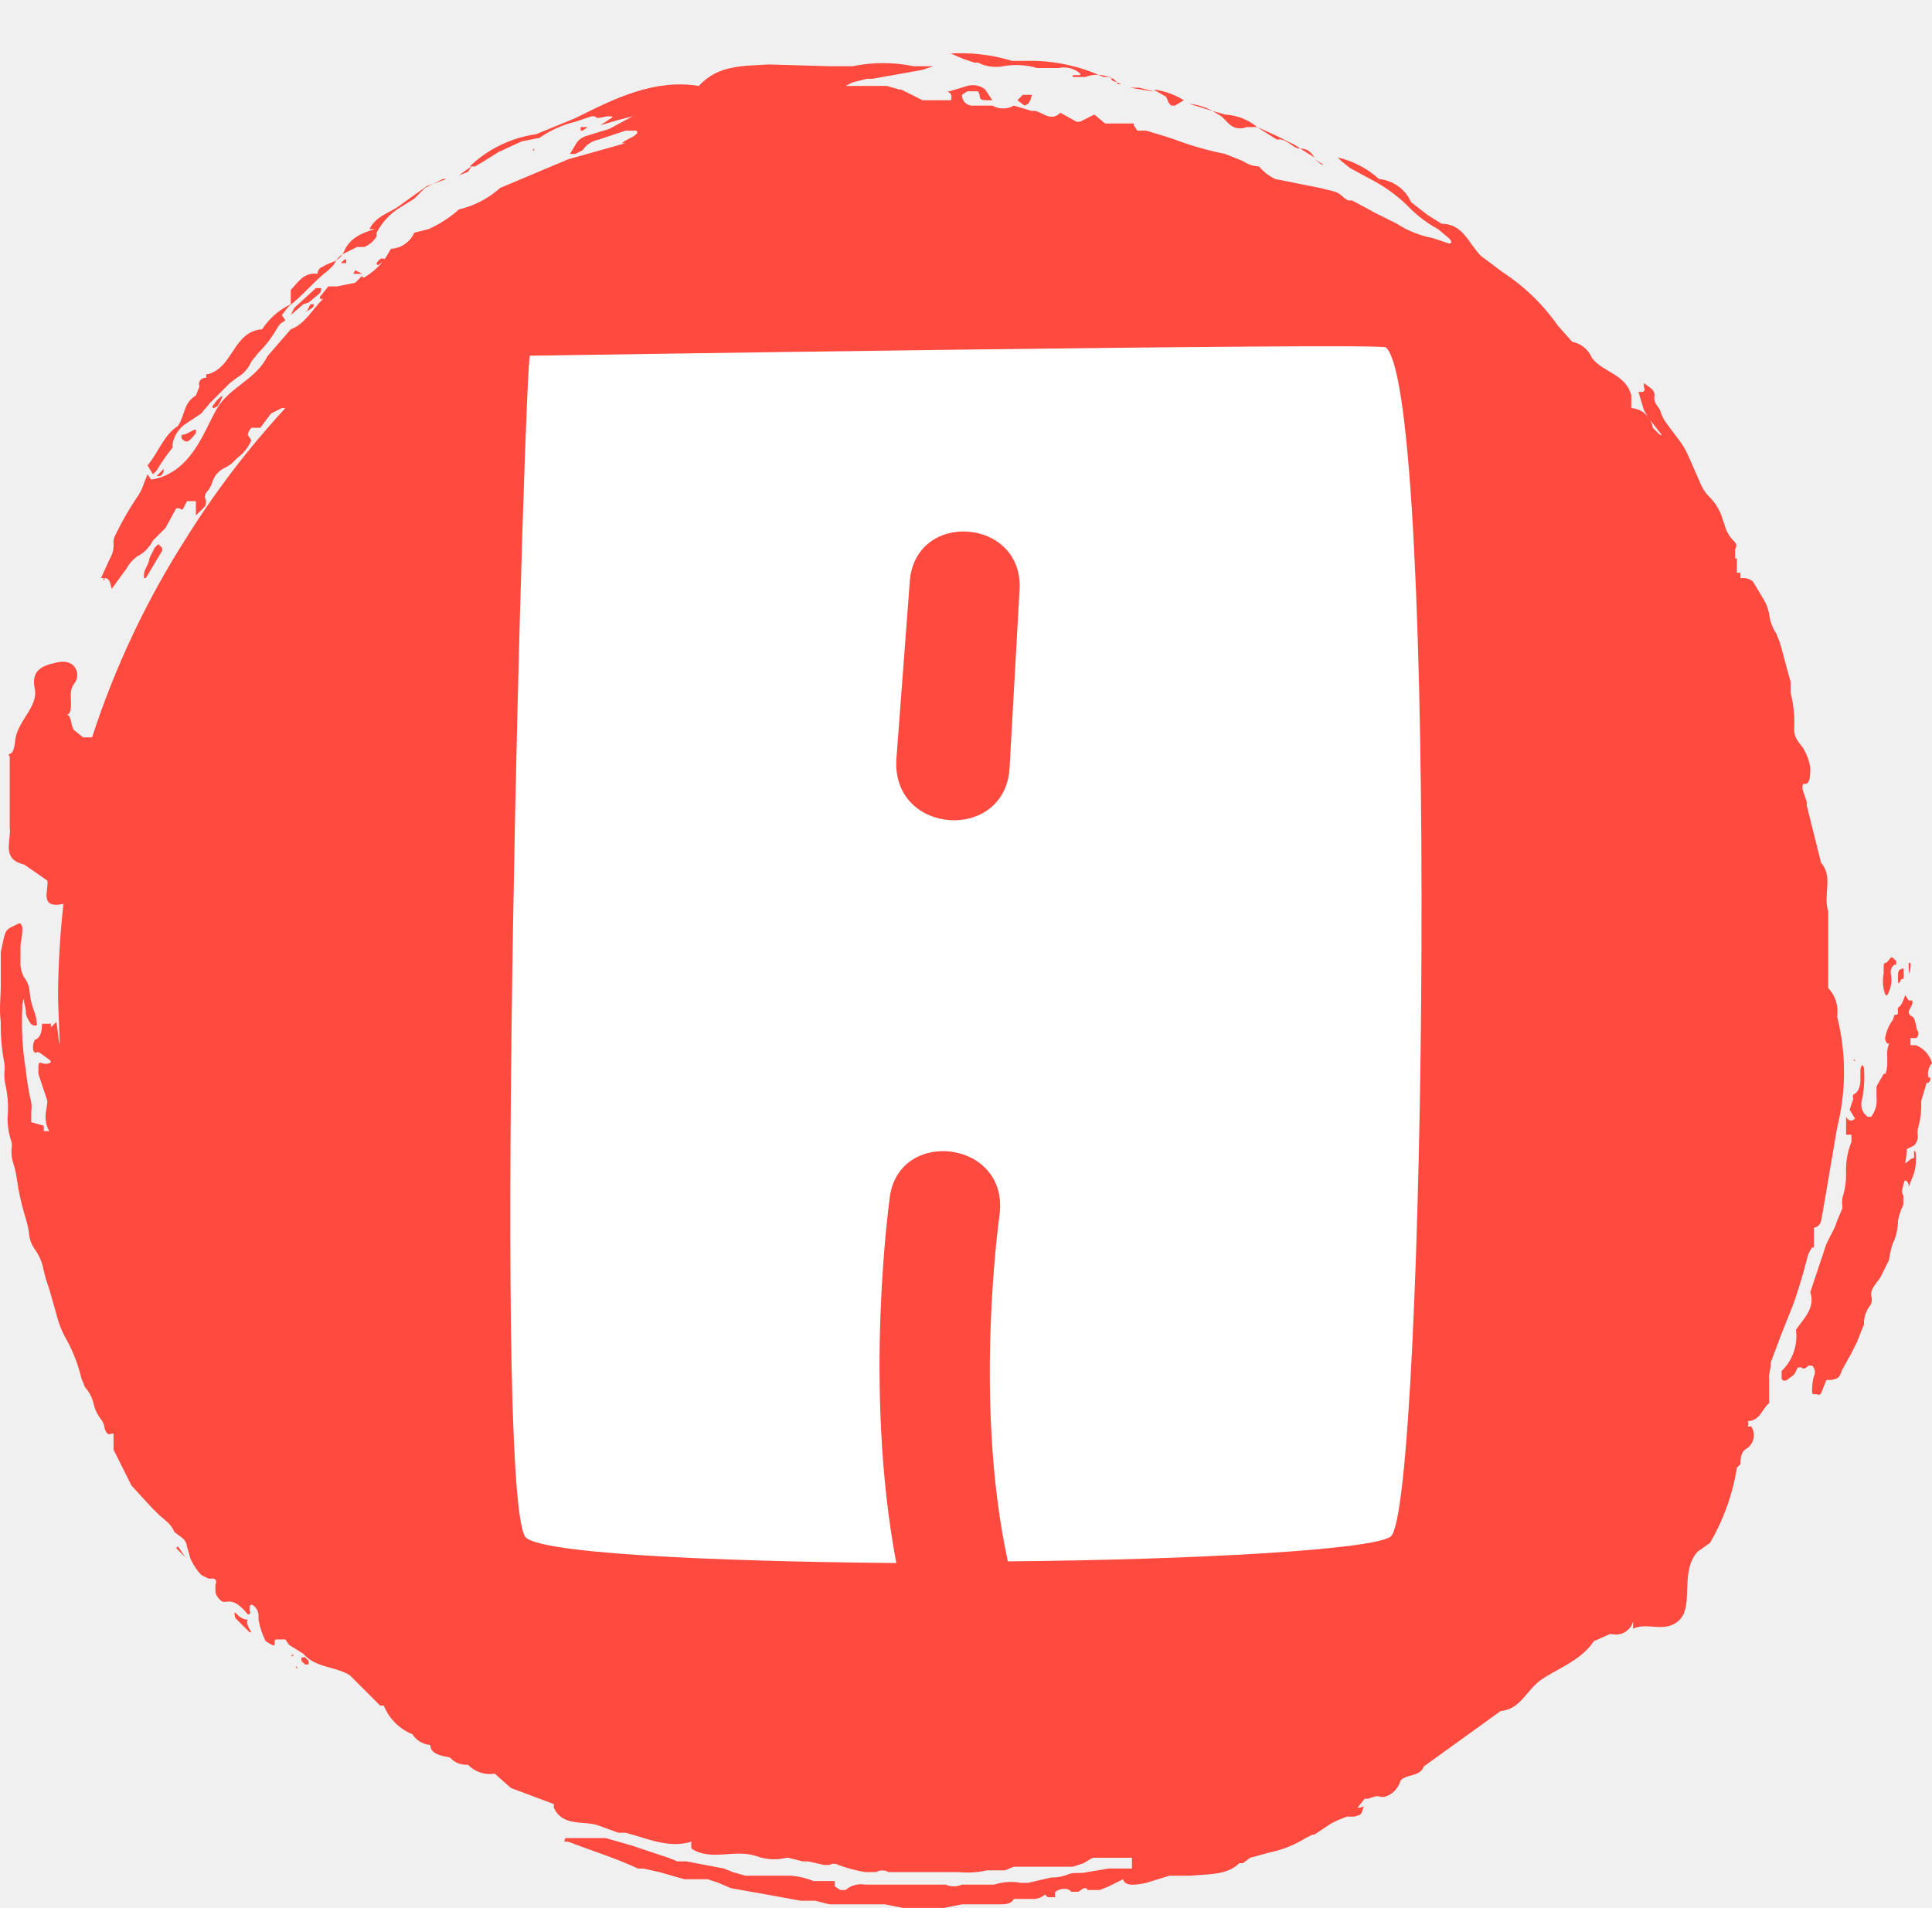
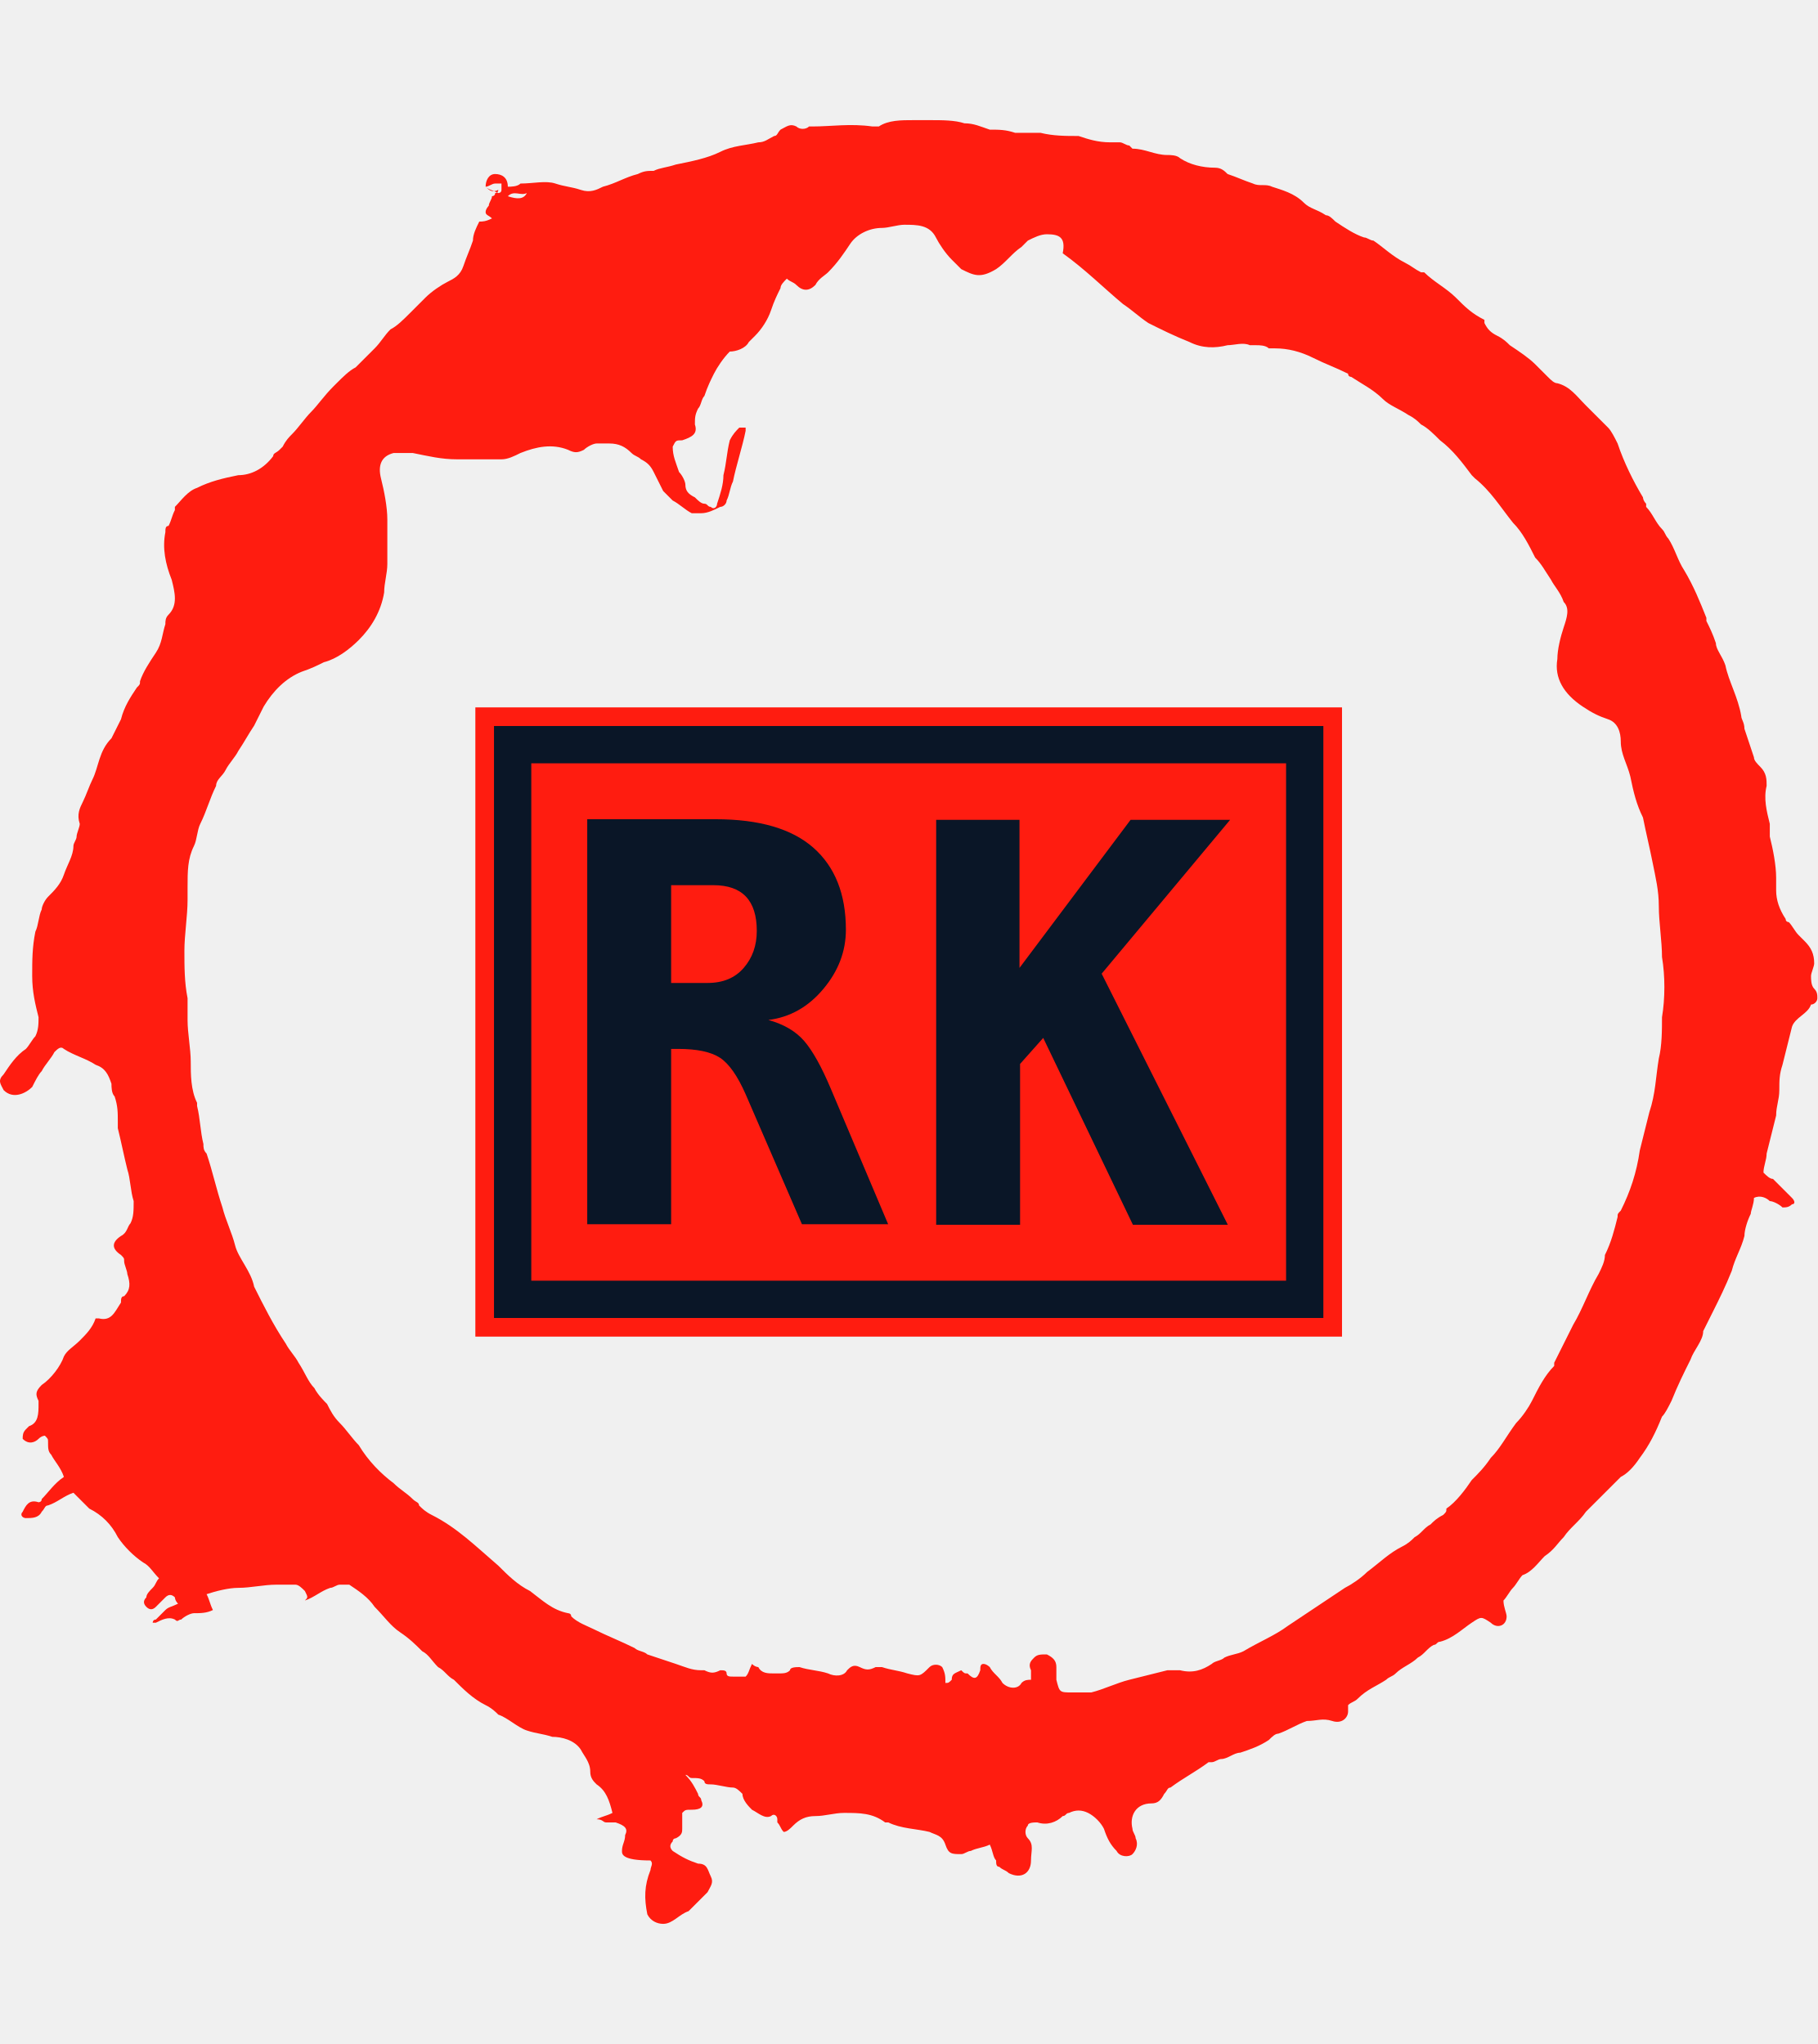
- <svg xmlns="http://www.w3.org/2000/svg" width="308.761" height="304.916" viewBox="0 0 106.008 104.687" class="css-1j8o68f" version="1.1" id="svg23">
-   <defs id="SvgjsDefs2684" />
-   <g id="SvgjsG2685" featurekey="rootContainer" transform="matrix(0.9820593,0,0,0.9820593,-0.05456052,0)" fill="#ff4a3f">
-     <g id="g17">
-       <path d="M19.8 15.3h.5l-.4-.2zm.5.1zm.8-.7c0 .1 0 .1.1.1l.4-.3c-.2-.1-.3-.1-.5.2zm.4-.2zm-4.1 2.3zm-.2.6l.3-.2c.1-.1.1-.2.1-.2h-.2l-.2.4c-.1-.1-.1 0 0 0zm2.2-2.9h-.1l-.2.2h.3zm-2.1 2.4l.6-.5c.1-.1.1-.2.1-.3h-.3l-1.2 1.1-.2.4.7-.6zm-1.1.8z" id="path3" />
-       <path d="M9.7 25v-.2a1.7 1.7 0 0 1 .7-1.1l.9-.6.5-.6.7-.7.4-.4.4-.3a1.9 1.9 0 0 0 .8-.9l.4-.5a5.9 5.9 0 0 0 1-1.3l.2-.3.3-.2-.2-.3.4-.5c.8-.6 1.4-1.4 2.2-2l.3-.3a1.4 1.4 0 0 1 .5-.6l.8-.4h.4a1.4 1.4 0 0 0 .7-.6V13a3.5 3.5 0 0 1 1.3-1.4l.8-.5.2-.2.4-.4 1-.5h.2l-1.1.4-1.4 1c-.6.5-1.4.6-1.8 1.4h.3c-.7.2-1.4.5-1.7 1.2s-.8.6-1.2.9a.4.4 0 0 0-.3.4c-.8-.1-1.1.5-1.5.9v.8a3.9 3.9 0 0 0-1.6 1.4c-1.6.1-1.6 2.1-3 2.5h-.1a.2.2 0 0 0 0 .2c-.3 0-.5.2-.4.5l-.2.5c-.7.4-.6 1.1-1 1.7-.8.5-1.1 1.5-1.7 2.2l.3.5.2-.2a11.6 11.6 0 0 1 .9-1.3zM53.9 3.3l.6.2h.2a2.2 2.2 0 0 0 1.4.2 4.1 4.1 0 0 1 1.9.1h1.2a1.4 1.4 0 0 1 1.2.3.1.1 0 0 1 0 .1H60a.1.1 0 0 0 0 .1h.7a1.8 1.8 0 0 1 1.3 0c.2 0 .1.1.2.2l.5.2h-.2c-.2-.4-.5-.4-.8-.4a9.7 9.7 0 0 0-4.3-.9h-.8A9.8 9.8 0 0 0 53 3h.2zm7.3 3.1zM50.3 4.7zm10.9 1.7h.2-.2zM19 14.7zm32.1-10zm17.6 2.2a.9.9 0 0 0 1 .2h.6a3.1 3.1 0 0 0-1.8-.7l-.7-.2.5.3zm-3.4-1.3c0 .1.1.2.2.3h.2l.5-.3a4.2 4.2 0 0 0-1.7-.6l.7.4zm7.4 2.7l.8.5c-.2-.3-.4-.5-.8-.5z" id="path5" />
-       <path d="M99 76.1l.6-1.6.6-1.5c.2-.5.6-1.8.8-2.6a1.7 1.7 0 0 1 .3-.7h.1v-1.1c.5-.1.4-.6.5-.9l.8-4.7a12.7 12.7 0 0 0 0-6.2 1.9 1.9 0 0 0-.5-1.6v-4.3c-.3-.9.3-1.9-.4-2.7L101 45a.4.4 0 0 0 0-.2l-.2-.6a.5.5 0 0 1 0-.4h.1c.3 0 .3-.5.3-.9a3 3 0 0 0-.4-1.1l-.3-.4a1.1 1.1 0 0 1-.2-.7 6.7 6.7 0 0 0-.2-2v-.6c-.2-.7-.4-1.5-.6-2.2l-.2-.5a2.5 2.5 0 0 1-.4-1.1 2.5 2.5 0 0 0-.3-.8l-.6-1a.8.8 0 0 0-.6-.2h-.1V32h-.2v-.8H97V31a.4.4 0 0 0 0-.1v-.2c.1-.2.1-.3-.1-.5a1.8 1.8 0 0 1-.4-.6l-.2-.6a2.9 2.9 0 0 0-.7-1.2 2.2 2.2 0 0 1-.5-.7l-.7-1.6a4.3 4.3 0 0 0-.6-1l-.6-.8a2.4 2.4 0 0 1-.4-.8l-.2-.3a.6.6 0 0 1-.1-.5.5.5 0 0 0-.2-.4l-.4-.3v.2c.1.2 0 .3-.1.3h-.2l.3 1 .3.5.7.9h-.1l-.2-.2-.2-.2a1.3 1.3 0 0 0-1.2-1.1v-.7c-.3-1.2-1.6-1.3-2.2-2.1a1.5 1.5 0 0 0-1.1-.9l-.8-.9a11.3 11.3 0 0 0-3.1-3l-.8-.6-.4-.3c-.7-.7-1-1.8-2.2-1.8l-.8-.5-.9-.7a2.2 2.2 0 0 0-1.8-1.3 5.1 5.1 0 0 0-2.3-1.2l.2.2.5.4 1.3.7a8.5 8.5 0 0 1 2.1 1.6 6.8 6.8 0 0 0 1.5 1.1l.6.5c.1.1.2.2.1.3H81l-.9-.3a5.6 5.6 0 0 1-2-.8l-1.2-.6-1.3-.7h-.2c-.3-.1-.4-.4-.8-.5l-.8-.2-2.5-.5a2.6 2.6 0 0 1-.9-.7 1.7 1.7 0 0 1-.9-.3l-1-.4a18.1 18.1 0 0 1-2.8-.8l-.6-.2-1-.3h-.5l-.2-.3v-.1h-1.6l-.6-.5-.4.2-.4.2h-.2l-.9-.5c-.6.6-1.1-.2-1.6-.1l-1-.3a1.2 1.2 0 0 1-1.2 0h-1.2a.6.6 0 0 1-.5-.6l.3-.2h.6a.7.7 0 0 1 .1.3c0 .2.2.2.5.2h.2l-.4-.6a1.1 1.1 0 0 0-1-.2l-1 .3H53c.3.2.2.3.2.5h-1.6l-.4-.2-.8-.4h-.1l-.7-.2h-2.3l.4-.2.8-.2h.3l1.7-.3 1.1-.2.6-.2h-1.1a8.4 8.4 0 0 0-3.4 0h-1.3L43 3.6c-1.4.1-2.8 0-3.9 1.2-2.5-.4-4.7.7-6.9 1.8l-2.2.9a6.7 6.7 0 0 0-3.7 1.8h.3l.5-.3.8-.5 1.3-.6 1-.2a6 6 0 0 1 2-.9l.9-.3h.2c.1.2.5 0 .7 0h.2c.1 0 .1.1 0 .1l-.6.4 1-.3.8-.2-1.3.7-1.3.4a1 1 0 0 0-.6.5l-.3.5h.3l.4-.2a1.4 1.4 0 0 1 .9-.6l1.5-.5h.5a.1.1 0 0 1 .1.2c-.2.2-.6.3-.8.5h.2l-3.2.9-3.8 1.6a5.2 5.2 0 0 1-2.3 1.2 6.6 6.6 0 0 1-1.7 1.1l-.8.2a1.5 1.5 0 0 1-1.3.9l-.3.5a3.7 3.7 0 0 1-1.2 1.1h-.1v-.1l-.2.2-.2.2-1 .2h-.5l-.4.5c-.1.1-.1.2 0 .2h.1c-.6.6-1 1.4-1.8 1.7L15 19.9c-.6 1.2-1.8 1.6-2.6 2.6s-1.4 3.9-3.9 4.3l-.2-.3-.2.5a2.7 2.7 0 0 1-.4.8 16.9 16.9 0 0 0-1.2 2.1.8.8 0 0 0-.1.5 1.4 1.4 0 0 1-.2.8l-.5 1.1h.2c.3 0 .3.3.4.6l.8-1.1a2.2 2.2 0 0 1 .6-.7 2 2 0 0 0 .9-.9l.3-.3.4-.4.6-1.1h.2c.1.1.1.1.2 0l.2-.4h.5v.8l.5-.5a.5.5 0 0 0 0-.5.4.4 0 0 1 .1-.3 1.5 1.5 0 0 0 .3-.5 1.3 1.3 0 0 1 .8-.9l.3-.2.3-.3a2.4 2.4 0 0 0 .8-1l-.2-.3c0-.1.1-.3.2-.4h.5l.6-.8.6-.3h.2a48.8 48.8 0 0 0-5.5 7.2h-.1.1a48.4 48.4 0 0 0-5.3 11.2h-.5l-.5-.4c-.2-.2-.1-.7-.4-.9h.1c.3-.5-.1-1.2.3-1.7s.1-1.4-.9-1.2-1.5.5-1.3 1.5-1 1.8-1.1 2.9-.5.5-.3.9v3.9c.1.8-.5 1.8.8 2.1l1.3.9c.1.5-.5 1.6.9 1.3a49.2 49.2 0 0 0-.3 5c0 1.1.1 2.2.1 3.3v-.4c-.1-.4-.1-.8-.2-1.3l-.3.3v-.2h-.5c0 .5-.1.8-.4.9a.9.9 0 0 0-.1.5c0 .1.1.3.2.2s.4.2.7.4-.2.3-.4.2-.2.1-.2.3v.3l.5 1.5c0 .3-.1.6-.1.9a1.7 1.7 0 0 0 .2.8h-.3v-.3l-.7-.2v-.6a1.5 1.5 0 0 0 0-.5 14.6 14.6 0 0 1-.3-1.8 16.6 16.6 0 0 1-.2-3.5.9.9 0 0 1 .1-.5v.2a2.9 2.9 0 0 1 .1.5.8.8 0 0 0 .1.4c.1.2.2.4.4.4s.1-.1.1-.2a2.1 2.1 0 0 0-.1-.5 4.2 4.2 0 0 1-.3-1.3 1.5 1.5 0 0 0-.3-.7 1.6 1.6 0 0 1-.2-.9v-.8c0-.3.1-.6.1-.9a.5.5 0 0 0-.1-.4h-.1c-.8.4-.7.2-1 1.6V55c0 .7-.1 1.4 0 2.1a10.8 10.8 0 0 0 .2 2.3 1.8 1.8 0 0 1 0 .5 3.1 3.1 0 0 0 .1.9 5.9 5.9 0 0 1 .1 1.3 3.9 3.9 0 0 0 .2 1.7 1.2 1.2 0 0 1 0 .4 2.1 2.1 0 0 0 .1.8 4.9 4.9 0 0 1 .2.9 14 14 0 0 0 .5 2.2 5 5 0 0 1 .2 1 1.7 1.7 0 0 0 .3.7 2.9 2.9 0 0 1 .5 1.2 8.5 8.5 0 0 0 .3 1l.4 1.4a5.4 5.4 0 0 0 .6 1.5 8.5 8.5 0 0 1 .8 2.1l.2.5a2.1 2.1 0 0 1 .5 1 2.1 2.1 0 0 0 .4.8 1 1 0 0 1 .2.5c.1.3.2.4.4.3h.1v.9l.5 1 .5 1 1.1 1.2.4.4c.3.3.7.5.9 1l.4.3a.7.7 0 0 1 .3.5l.2.7a3.3 3.3 0 0 0 .6.9l.4.2h.3a.2.2 0 0 1 .1.3 2.5 2.5 0 0 0 0 .5.9.9 0 0 0 .4.5h.2c.4-.1.8.2 1.2.7h.1c0-.1.1-.1 0-.2v-.2c0-.1.1-.2.2-.1a.7.7 0 0 1 .3.6v.2a4.3 4.3 0 0 0 .4 1.2c.5.3.5.3.5.1s0-.2.2-.2h.4l.2.3.8.5c.7.8 1.8.7 2.6 1.2l1.7 1.7h.2a2.9 2.9 0 0 0 1.6 1.6 1.3 1.3 0 0 0 1 .6c0 .5.6.6 1.1.7a1.2 1.2 0 0 0 .8.4h.2a1.7 1.7 0 0 0 1.5.5l.9.8 2.4.9v.2c.5 1.1 1.7.7 2.5 1l1.1.4h.4c1.2.3 2.4.9 3.7.5a.7.7 0 0 0 0 .4c1.1.7 2.4 0 3.6.4a2.9 2.9 0 0 0 1.7.1h.1l.8.2h.3l.9.2h.3a.5.5 0 0 1 .5 0 7.9 7.9 0 0 0 1.5.4h.6a.7.7 0 0 1 .7 0h3.9a5 5 0 0 0 1.6-.1h1l.5-.2H60l.6-.2.5-.3h2.2v.6H62l-1.2.2c-.4.1-.7 0-1 .1a2.4 2.4 0 0 1-1 .2l-1.3.3h-.4a3.1 3.1 0 0 0-1.5.1h-1.8a1.1 1.1 0 0 1-.9 0h-4.5a1.3 1.3 0 0 0-1.1.3H47l-.3-.2v-.3h-1.2a4.1 4.1 0 0 0-1.3-.3h-2.5l-.7-.2-.5-.2-2.1-.4h-.5l-.5-.2-2.1-.7-1.4-.4h-2.2c-.1 0-.1.1-.1.2h.2c1.3.5 2.6.9 3.9 1.5h.3l.9.2 1.4.4h1.3l.6.2.7.3 1.7.3 1.1.2 1.1.2h.8l.8.2h3.1l1 .2h2.3l1-.2H56c.4 0 .6-.1.7-.3h1a1 1 0 0 0 .8-.3c-.1.1 0 .1.1.2h.4v-.2c0-.1 0-.1.2-.2s.6-.1.7.1h.4l.3-.2c.2 0 .2 0 .2.1h.7l.5-.2.8-.4c.1.3.4.4 1.3.2l1.3-.4h1.2c.9-.1 2 0 2.7-.7h.2l.4-.3 1.1-.3a6.1 6.1 0 0 0 2-.8l.4-.2h.1l.9-.6.4-.2.5-.2h.4c.4-.1.4-.1.5-.4s0-.1-.2-.1h-.1l.4-.5h.2c.3-.1.5-.2.7-.1h.2a1.3 1.3 0 0 0 .9-.9c.3-.4 1.1-.2 1.3-.8l4.3-3.1c1.1-.1 1.4-1.1 2.2-1.7s2.3-1.1 3-2.2l.9-.4h.1a1 1 0 0 0 1.2-.7v.4c.8-.4 1.8.3 2.6-.5s0-2.7 1-3.8l.7-.5a12.1 12.1 0 0 0 1.5-4.2l.2-.2c0-.3 0-.7.4-.9a.9.9 0 0 0 .2-1.2h-.2a.3.3 0 0 0 0-.3c.7 0 .8-.7 1.2-1V77a.5.5 0 0 1 0-.2 3.8 3.8 0 0 0 .1-.7zM5.9 32.2z" id="path7" />
-       <path d="M26.4 9.3l-.3.2-.4.3.5-.2zm6.1-2h.1l.3-.2h-.4zm-2.6 1l-.1.1h.1v-.1zm-1.5 1.4zm1.3-.2zm-6.3 3.1zM9.2 26.2l-.4.4H9a.4.4 0 0 0 .2-.4zm3-3.5a2.1 2.1 0 0 0 .3-.6 1.5 1.5 0 0 0-.5.5c-.1.1-.1.2 0 .2zM11 24.2V24c-.2 0-.5.3-.8.3v.2c.3.3.4.2.8-.3zm3 66.2zM73.9 9.2h.1l-.5-.3zm-2.5-1.4c.5-.1.8.4 1.2.5h.1l-.3-.2-1-.5-1.1-.5.3.2zM52.8 3.1zm11.7 2h-.1l-1.2-.2h.5zm2 .7l1.3.4a3.3 3.3 0 0 0-1.3-.4zm-9 0a1 1 0 0 0 .2-.5h-.5l-.3.3.4.3zm9 1.6zM49.9 4.2zm2.9.7zM48.5 4zm13.8 2.1a.5.5 0 0 0 0 .1zm44.8 52.3h-.3V58h.3c.1 0 .2-.3.1-.4s-.1-.7-.3-.8a.3.3 0 0 1-.2-.3l.2-.4a.4.4 0 0 0 0-.2h-.2l-.2-.3c-.1.3-.2.6-.4.7a.5.5 0 0 0 0 .2c0 .1 0 .2-.1.2h-.1a1.1 1.1 0 0 1-.1.3 2.3 2.3 0 0 0-.4.9.4.4 0 0 0 .1.4h.1a1.7 1.7 0 0 0-.1.8v.4a1.8 1.8 0 0 1-.1.5h-.1l-.4.7v.6a1.5 1.5 0 0 1-.3 1.1h-.2l-.2-.2a.9.9 0 0 1-.1-.8 6.5 6.5 0 0 0 .1-1.7c0-.1-.1-.2-.1-.2a.5.5 0 0 0-.1.3v.6c0 .2-.1.6-.3.7s-.1.2-.1.3l-.2.6.3.5c-.2.2-.4.1-.5-.1v1h.3v.4a4.2 4.2 0 0 0-.3 1.4 3.3 3.3 0 0 0 0 .4 4 4 0 0 1-.2 1.3 2 2 0 0 0 0 .6l-.3.7a3.2 3.2 0 0 1-.3.7l-.3.6-.9 2.7c.3.9-.4 1.5-.8 2.1a2.7 2.7 0 0 1-.8 2.3v.4c0 .1.1.2.3.1l.4-.3.2-.4h.2c.1.1.2.1.4-.1h.2a.5.5 0 0 1 .1.6 2.9 2.9 0 0 0-.1.8c0 .1 0 .2.1.2h.2c.1.1.2 0 .3-.3l.2-.5h.3c.4-.1.4-.1.6-.6l.5-.9.3-.6.4-1a1.6 1.6 0 0 1 .3-1 .6.6 0 0 0 .1-.6c0-.2 0-.3.2-.6l.3-.4.5-1a4.7 4.7 0 0 1 .2-.9 3 3 0 0 0 .3-1.3 3.8 3.8 0 0 1 .3-.9v-.5c-.1-.2-.1-.2 0-.6s.1-.2.2-.2a.4.4 0 0 1 .1.3l.2-.5a2.3 2.3 0 0 0 .2-.9v-.3c0-.1 0-.3-.1-.3v.4c-.2 0-.3.2-.5.3a6.4 6.4 0 0 0 .1-.8l.4-.2a.7.7 0 0 0 .2-.6 1.4 1.4 0 0 1 0-.3 4.8 4.8 0 0 0 .2-1.4v-.2l.3-1h.1a.3.3 0 0 0 .1-.3h-.1a.9.9 0 0 1 .2-.8 1.5 1.5 0 0 0-.9-1zm-1.2 7.8zm-.2-9.9zm0 0zM9.1 30.8a.3.3 0 0 0 0-.2l-.2-.2-.2.2-.3.6c0 .3-.3.6-.3.9v.2h.1zm96.3 24.8h.1a1.7 1.7 0 0 0 .2-1.2.5.5 0 0 1 .2-.5h.1v-.2l-.2-.2h-.1c-.1.1-.2.3-.3.3s-.1.1-.1.3v.3a2.2 2.2 0 0 0 .1 1.2zM13.2 90.1c-.1 0 0 .2 0 .3l.8.8h.1c-.2-.3-.3-.6-.2-.7a.9.9 0 0 1-.5-.2zm.8.3zm92.3-35.7h.1a2 2 0 0 0 0-.6c-.3.1-.3.1-.3.6s.1.1.2 0z" id="path9" />
-       <path d="M106.7 62a.6.6 0 0 0 .1-.5c0-.1-.1-.2-.1-.1h-.2v.2c0 .4.1.5.2.4zm.1-8.2h-.1v.6a1 1 0 0 0 .1-.6zM17.1 92.6h-.2v.2l.2.2h.2v-.2zm86.6-33.3c0-.1 0-.1-.1-.1zM9.9 86.5l.5.5-.4-.6z" id="path11" />
-       <circle cx="10.5" cy="87.1" transform="rotate(-24.8 10.4 87.159)" id="circle13" />
-       <path d="M9.7 30.1h-.1v.2-.2h.1zm83.2-6.6l-.2-.3h-.1zm-14.7 77.1zM5.9 32.2zm-.1.2a.3.3 0 0 0 .1-.2v.2zm1.9-4.9zM61.5 2.4zm42.8 58.2v.1-.1zM16.4 92.5h-.1c.1.1.2 0 .1-.1zm.2.7h.1l-.1-.1v.1zm73.9-71.3zm15.2 34.4zM14.6 91.7zm92.1-37zm-.8 11.4zM34.6 0z" id="path15" />
-     </g>
-   </g>
-   <g id="SvgjsG2686" featurekey="nameFeature-0" transform="matrix(2.284354,0,0,2.284354,27.98006,-5.60952)" fill="#ffffff">
-     <path d="M9.6 16.48 l-0.32 4.24 c-0.08 1.8 2.6 1.96 2.72 0.2 l0.24 -4.28 c0.12 -1.76 -2.56 -1.96 -2.64 -0.16 z M0.48 11 l0 0 c0.04 0 20.48 -0.32 20.56 -0.2 c1.28 1.12 0.96 27.8 0.12 28.56 c-0.4 0.32 -4.64 0.56 -9.2 0.6 c-0.84 -3.84 -0.2 -8.32 -0.2 -8.32 c0.24 -1.8 -2.44 -2.12 -2.64 -0.4 c0 0.04 -0.64 4.52 0.16 8.76 c-4.56 -0.04 -8.68 -0.24 -8.92 -0.64 c-0.8 -1.44 0 -28.28 0.12 -28.36 z" id="path20" />
+ <svg xmlns="http://www.w3.org/2000/svg" version="1.1" width="2000" height="2250" viewBox="0 0 2000 2250">
+   <g transform="matrix(1,0,0,1,3.410605131648481e-13,0)">
+     <svg viewBox="0 0 320 360" data-background-color="#ffffff" preserveAspectRatio="xMidYMid meet" height="2250" width="2000">
+       <g id="tight-bounds" transform="matrix(1,0,0,1,-5.684341886080802e-14,0)">
+         <svg viewBox="0 0 320 360" height="360" width="320">
+           <g>
+             <svg />
+           </g>
+           <g>
+             <svg viewBox="0 0 320 360" height="360" width="320">
+               <g>
+                 <path d="M85.508 32.884c0-1.117 0.558-2.233 1.675-2.233 1.117 0 2.233 0.558 2.234 2.233 0.558 0 1.675 0 2.233-0.558 2.233 0 4.467-0.558 6.141 0 1.675 0.558 2.792 0.558 4.467 1.117 1.675 0.558 2.792 0 3.908-0.559 2.233-0.558 3.908-1.675 6.141-2.233 1.117-0.558 1.675-0.558 2.792-0.558 1.117-0.558 2.233-0.558 3.908-1.117 2.792-0.558 5.583-1.117 7.817-2.233 2.233-1.117 4.467-1.117 6.699-1.675 1.117 0 1.675-0.558 2.792-1.117 0.558 0 0.558-0.558 1.116-1.116 1.117-0.558 1.675-1.117 2.792-0.559 0.558 0.558 1.675 0.558 2.233 0h0.559c3.35 0 6.7-0.558 10.608 0 0.558 0 1.117 0 1.116 0 1.675-1.117 3.908-1.117 6.142-1.116 0.558 0 1.675 0 2.233 0h0.558c2.233 0 4.467 0 6.142 0.558 1.675 0 2.792 0.558 4.466 1.117 1.675 0 2.792 0 4.467 0.558 1.117 0 2.233 0 3.35 0 0.558 0 1.117 0 1.116 0 2.233 0.558 4.467 0.558 6.7 0.558 1.675 0.558 3.35 1.117 5.583 1.117 0.558 0 1.117 0 1.675 0 0.558 0 1.117 0.558 1.675 0.558l0.558 0.559c2.233 0 3.908 1.117 6.142 1.116 0.558 0 1.675 0 2.233 0.559 1.675 1.117 3.908 1.675 6.141 1.675 1.117 0 1.675 0.558 2.234 1.116 1.675 0.558 2.792 1.117 4.466 1.675 1.117 0.558 2.233 0 3.35 0.558 1.675 0.558 3.908 1.117 5.583 2.792 1.117 1.117 2.233 1.117 3.908 2.233 0.558 0 1.117 0.558 1.675 1.117 1.675 1.117 3.35 2.233 5.025 2.791 0.558 0 1.117 0.558 1.675 0.559 1.675 1.117 3.35 2.792 5.583 3.908 1.117 0.558 1.675 1.117 2.792 1.675h0.558c1.675 1.675 3.908 2.792 5.583 4.466 1.675 1.675 2.792 2.792 5.025 3.909 0 0 0 0 0 0.558 0.558 1.117 1.117 1.675 2.233 2.233 1.117 0.558 1.675 1.117 2.234 1.675 1.675 1.117 3.35 2.233 4.466 3.35 0.558 0.558 1.117 1.117 2.233 2.233 0.558 0.558 1.117 1.117 1.675 1.117 2.233 0.558 3.35 2.233 5.025 3.908 1.117 1.117 2.792 2.792 3.908 3.908 0.558 0.558 1.117 1.675 1.675 2.792 1.117 3.35 2.792 6.7 4.467 9.491 0 0 0 0.558 0.558 1.117v0.558c1.117 1.117 1.675 2.792 2.792 3.908 0.558 0.558 0.558 1.117 1.116 1.675 1.117 1.675 1.675 3.908 2.792 5.583 1.675 2.792 2.792 5.583 3.908 8.375v0.558c0.558 1.117 1.117 2.233 1.675 3.908 0 1.117 1.117 2.233 1.675 3.909 0.558 2.792 2.233 5.583 2.791 8.933 0 0.558 0.558 1.117 0.559 2.233 0.558 1.675 1.117 3.35 1.675 5.025 0 0.558 0.558 1.117 1.116 1.675 1.117 1.117 1.117 2.233 1.117 3.35-0.558 2.233 0 4.467 0.558 6.699 0 0.558 0 1.117 0 2.234 0.558 2.233 1.117 5.025 1.117 7.258 0 0.558 0 1.675 0 2.233 0 1.675 0.558 3.35 1.675 5.025 0 0.558 0.558 0.558 0.558 0.558 0.558 0.558 1.117 1.675 1.675 2.233 0.558 0.558 0.558 0.558 1.117 1.117 1.117 1.117 1.675 2.233 1.675 3.908 0 0.558-0.558 1.675-0.559 2.233 0 0.558 0 1.675 0.559 2.234 0.558 0.558 0.558 1.117 0.558 1.675 0 0.558-0.558 1.117-1.117 1.116v0c-0.558 1.675-2.792 2.233-3.35 3.908-0.558 2.233-1.117 4.467-1.674 6.7-0.558 1.675-0.558 2.792-0.559 4.467 0 1.675-0.558 2.792-0.558 4.466-0.558 2.233-1.117 4.467-1.675 6.7 0 1.117-0.558 2.233-0.558 3.35 0.558 0.558 1.117 1.117 1.675 1.116 1.117 1.117 2.233 2.233 3.349 3.35 0.558 0.558 0.558 1.117 0 1.117-0.558 0.558-1.117 0.558-1.674 0.558-0.558-0.558-1.675-1.117-2.234-1.116-0.558-0.558-1.675-1.117-2.791-0.559 0 1.117-0.558 2.233-0.559 2.792-0.558 1.117-1.117 2.792-1.116 3.908-0.558 2.233-1.675 3.908-2.233 6.142-1.117 2.792-2.233 5.025-3.35 7.258-0.558 1.117-1.117 2.233-1.675 3.35v0c0 1.675-1.675 3.35-2.234 5.024-1.117 2.233-2.233 4.467-3.349 7.258-0.558 1.117-1.117 2.233-1.675 2.792-1.117 2.792-2.233 5.025-3.909 7.258-1.117 1.675-2.233 2.792-3.349 3.35-1.117 1.117-2.233 2.233-3.35 3.35-0.558 0.558-1.117 1.117-1.675 1.675-0.558 0.558-0.558 0.558-1.117 1.116-1.117 1.675-2.792 2.792-3.908 4.467-1.117 1.117-1.675 2.233-3.35 3.35-1.117 1.117-2.233 2.792-3.908 3.35-0.558 0.558-1.117 1.675-1.675 2.233-0.558 0.558-1.117 1.675-1.675 2.233 0 1.117 0.558 2.233 0.558 2.792 0 1.675-1.675 2.233-2.791 1.116-1.675-1.117-1.675-1.117-3.35 0-1.675 1.117-3.35 2.792-5.583 3.35-0.558 0-0.558 0.558-1.117 0.559-1.117 0.558-1.675 1.675-2.792 2.233-1.117 1.117-2.792 1.675-3.908 2.791-0.558 0.558-1.117 0.558-1.675 1.117-1.675 1.117-3.35 1.675-5.024 3.35-0.558 0.558-1.117 0.558-1.675 1.117 0 0.558 0 0.558 0 1.116 0 1.117-1.117 2.233-2.792 1.675-1.675-0.558-2.792 0-4.466 0-1.675 0.558-3.35 1.675-5.025 2.233-0.558 0-1.117 0.558-1.675 1.117-1.675 1.117-3.35 1.675-5.025 2.233-1.117 0-2.233 1.117-3.35 1.117-0.558 0-1.117 0.558-1.675 0.558h-0.558c-2.233 1.675-4.467 2.792-6.7 4.467-0.558 0-0.558 0.558-1.117 1.116-0.558 1.117-1.117 1.675-2.233 1.675-2.792 0-3.908 2.233-3.35 4.467 0 0.558 0.558 1.117 0.559 1.675 0.558 1.117 0 2.233-0.559 2.791-0.558 0.558-2.233 0.558-2.791-0.558-1.117-1.117-1.675-2.233-2.234-3.908-0.558-1.117-1.675-2.233-2.791-2.792-1.117-0.558-2.233-0.558-3.35 0-0.558 0-0.558 0.558-1.117 0.558-1.117 1.117-2.792 1.675-4.466 1.117-0.558 0-1.675 0-1.675 0.558-0.558 0.558-0.558 1.675 0 2.234 1.117 1.117 0.558 2.233 0.558 3.908 0 2.233-1.675 3.35-3.908 2.233-0.558-0.558-1.117-0.558-1.675-1.117-0.558 0-0.558-0.558-0.558-1.116-0.558-0.558-0.558-1.675-1.117-2.792-1.117 0.558-2.233 0.558-3.35 1.117-0.558 0-1.117 0.558-1.675 0.558-1.675 0-2.233 0-2.791-1.675-0.558-1.675-1.675-1.675-2.792-2.233-2.233-0.558-5.025-0.558-7.258-1.675h-0.558c-2.233-1.675-4.467-1.675-7.258-1.675-1.675 0-3.35 0.558-5.025 0.558-1.675 0-2.792 0.558-3.908 1.675-0.558 0.558-1.117 1.117-1.675 1.117-0.558-0.558-0.558-1.117-1.117-1.675v-0.558c0-0.558-0.558-1.117-1.116-0.559-1.117 0.558-2.233-0.558-3.35-1.116-0.558-0.558-1.675-1.675-1.675-2.792-0.558-0.558-1.117-1.117-1.675-1.116-1.117 0-2.792-0.558-3.908-0.559-0.558 0-1.117 0-1.117-0.558-0.558-0.558-1.117-0.558-2.233-0.558-0.558 0-0.558-0.558-1.117-0.559 1.117 1.117 1.675 2.233 2.233 3.35 0 0.558 0.558 0.558 0.559 1.117 0.558 1.117 0 1.675-1.675 1.675-1.117 0-1.117 0-1.675 0.558 0 1.117 0 1.675 0 2.792 0 0.558 0 1.117-1.117 1.675 0 0-0.558 0-0.558 0.558-0.558 0.558-0.558 1.117 0 1.675 1.675 1.117 2.792 1.675 4.466 2.233 1.675 0 1.675 1.117 2.234 2.233 0.558 1.117 0 1.675-0.559 2.792-1.117 1.117-2.233 2.233-3.35 3.35-1.675 0.558-2.792 2.233-4.466 2.233-1.117 0-2.233-0.558-2.792-1.675-0.558-2.792-0.558-5.025 0.559-7.816 0-0.558 0.558-1.117 0-1.675-5.025 0-5.025-1.117-5.025-1.675 0-1.117 0.558-1.675 0.558-2.792 0.558-1.117 0-1.675-1.675-2.233-0.558 0-1.117 0-1.675 0-0.558 0-0.558-0.558-1.675-0.558 1.117-0.558 1.675-0.558 2.792-1.117-0.558-2.233-1.117-3.908-2.792-5.025-0.558-0.558-1.117-1.117-1.116-2.233 0-1.675-1.117-2.792-1.675-3.908-1.117-1.675-3.35-2.233-5.025-2.233-1.675-0.558-2.792-0.558-4.467-1.117-1.675-0.558-3.35-2.233-5.024-2.792-0.558-0.558-1.117-1.117-2.234-1.674-2.233-1.117-3.908-2.792-5.583-4.467-1.117-0.558-1.675-1.675-2.791-2.233-1.117-1.117-1.675-2.233-2.792-2.792-1.117-1.117-2.233-2.233-3.908-3.35-1.675-1.117-2.792-2.792-4.467-4.466-1.117-1.675-2.792-2.792-4.466-3.908-0.558 0-1.117 0-1.675 0-0.558 0-1.117 0.558-1.675 0.558-1.675 0.558-2.792 1.675-4.467 2.233 0.558-0.558 0.558-0.558 0-1.675-0.558-0.558-1.117-1.117-1.674-1.116-1.117 0-2.233 0-3.35 0-2.233 0-4.467 0.558-6.7 0.558-1.675 0-3.908 0.558-5.583 1.117 0.558 1.117 0.558 1.675 1.116 2.791-1.117 0.558-2.233 0.558-3.35 0.558-0.558 0-1.675 0.558-2.233 1.117-0.558 0-0.558 0.558-1.116 0-1.117-0.558-2.233 0-3.35 0.558h-0.559c0 0 0-0.558 0.559-0.558 0.558-0.558 1.117-1.117 1.675-1.675 0.558-0.558 1.117-0.558 2.233-1.117-0.558-0.558-0.558-1.117-0.558-1.116-0.558-0.558-1.117-0.558-1.675 0-0.558 0.558-1.117 1.117-1.675 1.675-0.558 0.558-1.117 0.558-1.675 0-0.558-0.558-0.558-1.117 0-1.675 0-0.558 0.558-1.117 1.116-1.675 0.558-0.558 0.558-1.117 1.117-1.675-1.117-1.117-1.675-2.233-2.792-2.792-1.675-1.117-3.35-2.792-4.466-4.466-1.117-2.233-2.792-3.908-5.025-5.025-0.558-0.558-1.117-1.117-1.675-1.675-0.558-0.558-0.558-0.558-1.116-1.117-1.675 0.558-2.792 1.675-4.467 2.234-0.558 0-0.558 0.558-1.117 1.116-0.558 1.117-1.675 1.117-2.791 1.117-0.558 0-1.117-0.558-0.558-1.117 0.558-1.117 1.117-2.233 2.791-1.675 0 0 0.558 0 0.558-0.558 1.117-1.117 2.233-2.792 3.909-3.908-0.558-1.675-1.675-2.792-2.234-3.908-0.558-0.558-0.558-1.117-0.558-2.234 0-0.558 0-0.558-0.558-1.116 0 0-0.558 0-1.117 0.558-0.558 0.558-1.675 1.117-2.791 0 0-0.558 0-1.117 0.558-1.675l0.558-0.558c1.675-0.558 1.675-2.233 1.675-3.908v-0.559c-0.558-1.117-0.558-1.675 0.558-2.791 1.675-1.117 3.35-3.35 3.909-5.025 0.558-1.117 1.675-1.675 2.791-2.792 1.117-1.117 2.233-2.233 2.792-3.908h0.558c2.233 0.558 2.792-1.117 3.908-2.791 0-0.558 0-1.117 0.559-1.117 1.117-1.117 1.117-2.233 0.558-3.908 0-0.558-0.558-1.675-0.558-2.233 0-0.558 0-0.558-0.559-1.117-1.675-1.117-1.675-2.233 0-3.35 1.117-0.558 1.117-1.675 1.675-2.233 0.558-1.117 0.558-2.233 0.559-3.908-0.558-1.675-0.558-3.908-1.117-5.583-0.558-2.233-1.117-5.025-1.675-7.259 0-0.558 0-0.558 0-1.116 0-1.675 0-2.792-0.558-4.467-0.558-0.558-0.558-1.675-0.559-2.233-0.558-1.675-1.117-2.792-2.791-3.35-1.675-1.117-3.908-1.675-5.583-2.791-0.558-0.558-1.117 0-1.675 0.558-0.558 1.117-1.675 2.233-2.234 3.35-0.558 0.558-1.117 1.675-1.675 2.791-1.117 1.117-3.35 2.233-5.024 0.559-0.558-1.117-1.117-1.675 0-2.792 1.117-1.675 2.233-3.35 3.908-4.466 0.558-0.558 1.117-1.675 1.675-2.234 0.558-1.117 0.558-2.233 0.558-3.35-0.558-2.233-1.117-4.467-1.117-7.258 0-2.792 0-5.025 0.559-7.816 0.558-1.117 0.558-2.792 1.116-3.908 0-0.558 0.558-1.675 1.117-2.233 1.117-1.117 2.233-2.233 2.792-3.909 0.558-1.675 1.675-3.35 1.675-5.024 0-0.558 0.558-1.117 0.558-1.675 0-0.558 0.558-1.675 0.558-2.234-0.558-1.675 0-2.792 0.558-3.908 0.558-1.117 1.117-2.792 1.675-3.908 1.117-2.233 1.117-5.025 3.35-7.258 0.558-1.117 1.117-2.233 1.675-3.35 0.558-2.233 1.675-3.908 2.792-5.583 0.558-0.558 0.558-0.558 0.558-1.117 0.558-1.675 1.675-3.35 2.792-5.025 1.117-1.675 1.117-3.35 1.675-5.024 0-0.558 0-1.117 0.558-1.675 1.675-1.675 1.117-3.908 0.558-6.142-1.117-2.792-1.675-5.583-1.116-8.374 0-0.558 0-1.117 0.558-1.117 0.558-1.117 0.558-1.675 1.117-2.792v-0.558c1.117-1.117 2.233-2.792 3.908-3.35 2.233-1.117 4.467-1.675 7.258-2.233 2.233 0 4.467-1.117 6.141-3.35 0-0.558 0.558-0.558 1.117-1.117l0.558-0.558c0.558-1.117 1.117-1.675 1.675-2.233 1.117-1.117 2.233-2.792 3.35-3.908 1.117-1.117 2.233-2.792 3.908-4.467l0.559-0.558c1.117-1.117 2.233-2.233 3.349-2.792 1.117-1.117 2.233-2.233 3.35-3.35 1.117-1.117 1.675-2.233 2.792-3.35 1.117-0.558 2.233-1.675 3.35-2.791 1.117-1.117 2.233-2.233 2.791-2.792 1.117-1.117 2.792-2.233 3.909-2.791 1.117-0.558 2.233-1.117 2.791-2.792 0.558-1.675 1.117-2.792 1.675-4.466 0-1.117 0.558-2.233 1.117-3.35 0.558 0 1.117 0 2.233-0.558-0.558-0.558-1.117-0.558-1.117-1.117 0-0.558 0.558-1.117 0.559-1.117 0-0.558 0.558-1.117 0.558-1.675 0 0 0.558 0 0.558-0.558 0 0 0.558 0 0.559-0.558-1.117 0.558-1.675 0-2.234-0.559 0.558 0.558 1.117 0.558 2.234 1.117 0 0 0.558 0 0.558-0.558 0-0.558 0-1.117 0-1.117 0 0-0.558 0-1.117 0-0.558 0-1.117 0.558-1.675 0.558zM182.097 295.292c0-0.558-0.558-0.558-0.559-1.117-0.558-1.117 0-1.675 0.559-2.233 0.558-0.558 1.117-0.558 2.233-0.558 1.117 0.558 1.675 1.117 1.675 2.233 0 0.558 0 1.675 0 2.233 0.558 2.233 0.558 2.233 2.791 2.233 1.117 0 2.233 0 3.35 0 2.233-0.558 4.467-1.675 6.7-2.233 2.233-0.558 4.467-1.117 6.7-1.675 0.558 0 1.117 0 2.233 0 2.233 0.558 3.908 0 5.583-1.117 0.558-0.558 1.675-0.558 2.233-1.116 1.117-0.558 2.233-0.558 3.35-1.117 2.792-1.675 5.583-2.792 7.817-4.466 1.675-1.117 3.35-2.233 5.024-3.35 1.675-1.117 3.35-2.233 5.025-3.35 1.117-0.558 2.792-1.675 3.908-2.792 2.233-1.675 3.908-3.35 6.142-4.466 1.117-0.558 1.675-1.117 2.233-1.675 1.117-0.558 1.675-1.675 2.792-2.233 0.558-0.558 1.117-1.117 2.233-1.675 0.558-0.558 0.558-0.558 0.558-1.117 1.675-1.117 3.35-3.35 4.467-5.025 1.117-1.117 2.233-2.233 3.35-3.908 1.675-1.675 2.792-3.908 4.466-6.141 1.117-1.117 2.233-2.792 2.792-3.909 1.117-2.233 2.233-4.467 3.908-6.141v-0.558c1.117-2.233 2.233-4.467 3.35-6.7 1.675-2.792 2.792-6.141 4.466-8.933 0.558-1.117 1.117-2.233 1.117-3.35 1.117-2.233 1.675-4.467 2.233-6.7 0-0.558 0-0.558 0.559-1.116 1.675-3.35 2.792-6.7 3.349-10.608 0.558-2.233 1.117-4.467 1.675-6.7 1.117-3.35 1.117-6.141 1.675-9.491 0.558-2.233 0.558-5.025 0.559-7.258 0.558-3.35 0.558-7.258 0-10.608 0-2.792-0.558-6.141-0.559-8.933 0-2.792-0.558-5.025-1.116-7.817-0.558-2.792-1.117-5.025-1.675-7.816-1.117-2.233-1.675-4.467-2.234-7.258-0.558-2.233-1.675-3.908-1.674-6.142 0-1.675-0.558-3.35-2.234-3.908-1.675-0.558-2.792-1.117-4.466-2.233-3.35-2.233-5.025-5.025-4.467-8.375 0-1.675 0.558-3.908 1.117-5.583 0.558-1.675 1.117-3.35 0-4.467-0.558-1.675-1.675-2.792-2.233-3.908-1.117-1.675-1.675-2.792-2.792-3.908-1.117-2.233-2.233-4.467-3.908-6.141-2.233-2.792-3.908-5.583-6.7-7.817l-0.558-0.558c-1.675-2.233-3.35-4.467-5.583-6.142-1.117-1.117-2.233-2.233-3.35-2.791-0.558-0.558-1.117-1.117-2.233-1.675-1.675-1.117-3.35-1.675-4.467-2.792-1.675-1.675-3.908-2.792-5.583-3.908 0 0-0.558 0-0.558-0.558-2.233-1.117-3.908-1.675-6.142-2.792-2.233-1.117-4.467-1.675-6.7-1.675-0.558 0-0.558 0-1.116 0-0.558-0.558-1.675-0.558-2.233-0.558-0.558 0-0.558 0-1.117 0-1.117-0.558-2.792 0-3.908 0-2.233 0.558-4.467 0.558-6.7-0.558-2.792-1.117-5.025-2.233-7.258-3.35-1.675-1.117-2.792-2.233-4.467-3.35-3.35-2.792-6.7-6.141-10.608-8.933 0.558-2.792-0.558-3.35-2.791-3.35-1.117 0-2.233 0.558-3.35 1.117-0.558 0.558-0.558 0.558-1.117 1.116-1.675 1.117-2.792 2.792-4.466 3.909-2.792 1.675-3.908 1.117-6.142 0-0.558-0.558-1.117-1.117-1.675-1.675-1.117-1.117-2.233-2.792-2.791-3.909-1.117-2.233-3.35-2.233-5.583-2.233-1.117 0-2.792 0.558-3.908 0.558-2.233 0-4.467 1.117-5.584 2.792-1.117 1.675-2.233 3.35-3.908 5.025-0.558 0.558-1.675 1.117-2.233 2.233-1.117 1.117-2.233 1.117-3.35 0-0.558-0.558-1.117-0.558-1.675-1.117-0.558 0.558-1.117 1.117-1.117 1.675-0.558 1.117-1.117 2.233-1.674 3.909-0.558 1.675-1.675 3.35-2.792 4.466-0.558 0.558-0.558 0.558-1.117 1.117-0.558 1.117-2.233 1.675-3.35 1.675-1.117 1.117-2.233 2.792-2.791 3.908-0.558 1.117-1.117 2.233-1.675 3.908-0.558 0.558-0.558 1.675-1.117 2.233-0.558 1.117-0.558 1.675-0.558 2.792 0.558 1.675-0.558 2.233-2.233 2.791-1.117 0-1.117 0-1.675 1.117 0 1.675 0.558 2.792 1.116 4.467 0.558 0.558 1.117 1.675 1.117 2.233 0 1.117 0.558 1.675 1.675 2.233 0.558 0.558 1.117 1.117 1.675 1.117 0.558 0 0.558 0.558 1.117 0.558 0.558 0.558 1.117 0 1.116-0.558 0.558-1.675 1.117-3.35 1.117-5.025 0.558-2.233 0.558-3.908 1.116-6.142 0.558-1.117 1.117-1.675 1.675-2.233 0 0 0.558 0 1.117 0v0.559c-0.558 2.792-1.675 6.141-2.233 8.933-0.558 1.117-0.558 2.233-1.117 3.349 0 0.558-0.558 1.117-1.116 1.117-1.117 0.558-2.233 1.117-3.35 1.117-0.558 0-1.117 0-1.675 0-1.117-0.558-2.233-1.675-3.35-2.234-0.558-0.558-1.117-1.117-1.675-1.674-0.558-1.117-1.117-2.233-1.675-3.35-0.558-1.117-1.117-1.675-2.233-2.234-0.558-0.558-1.117-0.558-1.675-1.116-1.117-1.117-2.233-1.675-3.908-1.675-0.558 0-1.675 0-2.234 0-0.558 0-1.675 0.558-2.233 1.116-1.117 0.558-1.675 0.558-2.791 0-2.792-1.117-5.583-0.558-8.375 0.559-1.117 0.558-2.233 1.117-3.35 1.116-2.792 0-5.025 0-7.816 0-2.792 0-5.025-0.558-7.817-1.116-1.117 0-2.233 0-3.35 0-2.233 0.558-2.792 2.233-2.233 4.466 0.558 2.233 1.117 5.025 1.117 7.258 0 1.675 0 3.35 0 5.025 0 1.117 0 1.675 0 2.792 0 1.675-0.558 3.35-0.559 5.025-0.558 3.35-2.233 6.141-4.466 8.374-1.675 1.675-3.908 3.35-6.142 3.908-1.117 0.558-2.233 1.117-3.908 1.675-2.792 1.117-5.025 3.35-6.7 6.142-0.558 1.117-1.117 2.233-1.674 3.35-1.117 1.675-1.675 2.792-2.792 4.466-0.558 1.117-1.675 2.233-2.233 3.35-0.558 1.117-1.675 1.675-1.675 2.792-1.117 2.233-1.675 4.467-2.792 6.699-0.558 1.117-0.558 2.792-1.116 3.909-1.117 2.233-1.117 4.467-1.117 7.258 0 0.558 0 1.117 0 2.233 0 2.792-0.558 6.141-0.558 8.933 0 2.792 0 5.583 0.558 8.375 0 1.117 0 2.792 0 3.908 0 2.233 0.558 5.025 0.558 7.258 0 2.233 0 5.025 1.117 7.258v0.558c0.558 2.233 0.558 4.467 1.116 6.7 0 0.558 0 1.117 0.559 1.675 1.117 3.35 1.675 6.141 2.791 9.491 0.558 2.233 1.675 4.467 2.234 6.7 0.558 2.233 2.792 4.467 3.349 7.258v0c1.675 3.35 3.35 6.7 5.584 10.05 0.558 1.117 1.675 2.233 2.233 3.35 1.117 1.675 1.675 3.35 2.791 4.466 0.558 1.117 1.675 2.233 2.234 2.792 0.558 1.117 1.117 2.233 2.233 3.35 1.117 1.117 2.233 2.792 3.35 3.908 1.675 2.792 3.908 5.025 6.141 6.7 1.117 1.117 2.233 1.675 3.35 2.791 0.558 0.558 1.117 0.558 1.117 1.117 0.558 0.558 1.117 1.117 2.233 1.675 4.467 2.233 7.816 5.583 11.725 8.933 1.675 1.675 3.35 3.35 5.583 4.466 2.233 1.675 3.908 3.35 6.7 3.908 0 0 0.558 0 0.558 0.559 1.117 1.117 2.792 1.675 3.908 2.233 2.233 1.117 5.025 2.233 7.258 3.35 0.558 0.558 1.675 0.558 2.233 1.117 1.675 0.558 3.35 1.117 5.025 1.674 1.675 0.558 2.792 1.117 4.467 1.117h0.558c1.117 0.558 1.675 0.558 2.792 0 0.558 0 1.117 0 1.116 0.558 0 0.558 0.558 0.558 1.117 0.559 0.558 0 1.117 0 2.233 0 0.558-0.558 0.558-1.117 1.117-2.234 0.558 0.558 1.117 0.558 1.116 0.559 0.558 1.117 1.675 1.117 2.792 1.116h0.558c1.117 0 1.675 0 2.233-0.558 0-0.558 1.117-0.558 1.675-0.558 1.675 0.558 3.35 0.558 5.025 1.116 1.117 0.558 2.792 0.558 3.35-0.558 0.558-0.558 1.117-1.117 2.233-0.558 1.117 0.558 1.675 0.558 2.792 0 0.558 0 1.117 0 1.117 0 1.675 0.558 2.792 0.558 4.466 1.116 2.233 0.558 2.233 0.558 3.908-1.116 0.558-0.558 1.675-0.558 2.233 0 0.558 1.117 0.558 1.675 0.559 2.791 0.558 0 0.558 0 1.116-0.558 0-1.117 0.558-1.117 1.675-1.675 0.558 0.558 0.558 0.558 1.117 0.558 1.117 1.117 1.675 1.117 2.233-0.558 0-0.558 0-1.117 0.559-1.116 0.558 0 1.117 0.558 1.116 0.558 0.558 1.117 1.675 1.675 2.233 2.791 1.117 1.117 2.792 1.117 3.35 0 0.558-0.558 1.117-0.558 1.675-0.558 0-0.558 0-1.117 0-1.675 1.675 1.117 1.117 1.117 0.559 1.117zM89.417 34.559c1.675 0.558 2.792 0.558 3.349-0.558-1.117 0.558-2.233-0.558-3.349 0.558z" fill="#ff1c10" fill-rule="nonzero" stroke="none" stroke-width="1" stroke-linecap="butt" stroke-linejoin="miter" stroke-miterlimit="10" stroke-dasharray="" stroke-dashoffset="0" font-family="none" font-weight="none" font-size="none" text-anchor="none" style="mix-blend-mode: normal" data-fill-palette-color="tertiary" />
+               </g>
+               <g transform="matrix(1,0,0,1,83.69974,124.5874)">
+                 <svg viewBox="0 0 152.601 110.825" height="110.825" width="152.601">
+                   <g>
+                     <svg viewBox="0 0 152.601 110.825" height="110.825" width="152.601">
+                       <g>
+                         <svg viewBox="0 0 152.601 110.825" height="110.825" width="152.601">
+                           <g>
+                             <path d="M0 110.825v-110.825h152.601v110.825z" fill="#ff1c10" stroke="transparent" stroke-width="0" rx="0%" data-fill-palette-color="tertiary" />
+                             <path d="M3.283 107.542v-104.259h146.034v104.259z" fill="#0a1627" stroke="transparent" stroke-width="0" rx="0%" data-fill-palette-color="quaternary" />
+                             <path d="M9.85 100.975v-91.125h132.901v91.125z" fill="#ff1c10" stroke="transparent" stroke-width="0" data-fill-palette-color="tertiary" />
+                           </g>
+                           <g transform="matrix(1,0,0,1,19.69974,19.69974)" id="textblocktransform">
+                             <svg viewBox="0 0 113.201 71.426" height="71.426" width="113.201" id="textblock">
+                               <g>
+                                 <svg viewBox="0 0 113.201 71.426" height="71.426" width="113.201">
+                                   <g transform="matrix(1,0,0,1,0,0)">
+                                     <svg width="113.201" viewBox="3.55 -35.05 55.55 35.05" height="71.426" data-palette-color="#0a1627">
+                                       <path d="M11.4-15.2L11.4-15.2 10.8-15.2 10.8-0.05 3.55-0.05 3.55-35.05 14.65-35.05Q20.3-35.05 23.1-32.58 25.9-30.1 25.9-25.5L25.9-25.5Q25.9-22.7 23.95-20.38 22-18.05 19.2-17.7L19.2-17.7Q21.2-17.15 22.3-15.88 23.4-14.6 24.6-11.75L24.6-11.75 29.55-0.05 22.1-0.05 17.25-11.25Q16.2-13.65 15.03-14.43 13.85-15.2 11.4-15.2ZM14.45-29.35L14.45-29.35 10.8-29.35 10.8-20.9 13.95-20.9Q15.95-20.9 17.07-22.2 18.2-23.5 18.2-25.4L18.2-25.4Q18.2-29.35 14.45-29.35ZM48-21.7L58.9 0 50.7 0 42.95-16.15 40.95-13.9 40.95 0 33.7 0 33.7-35 40.9-35 40.9-22.2 50.5-35 59.1-35 48-21.7Z" opacity="1" transform="matrix(1,0,0,1,0,0)" fill="#0a1627" class="undefined-text-0" data-fill-palette-color="quaternary" id="text-0" />
+                                     </svg>
+                                   </g>
+                                 </svg>
+                               </g>
+                             </svg>
+                           </g>
+                         </svg>
+                       </g>
+                       <g />
+                     </svg>
+                   </g>
+                 </svg>
+               </g>
+             </svg>
+           </g>
+           <defs />
+         </svg>
+         <rect width="320" height="360" fill="none" stroke="none" visibility="hidden" />
+       </g>
+     </svg>
  </g>
</svg>
